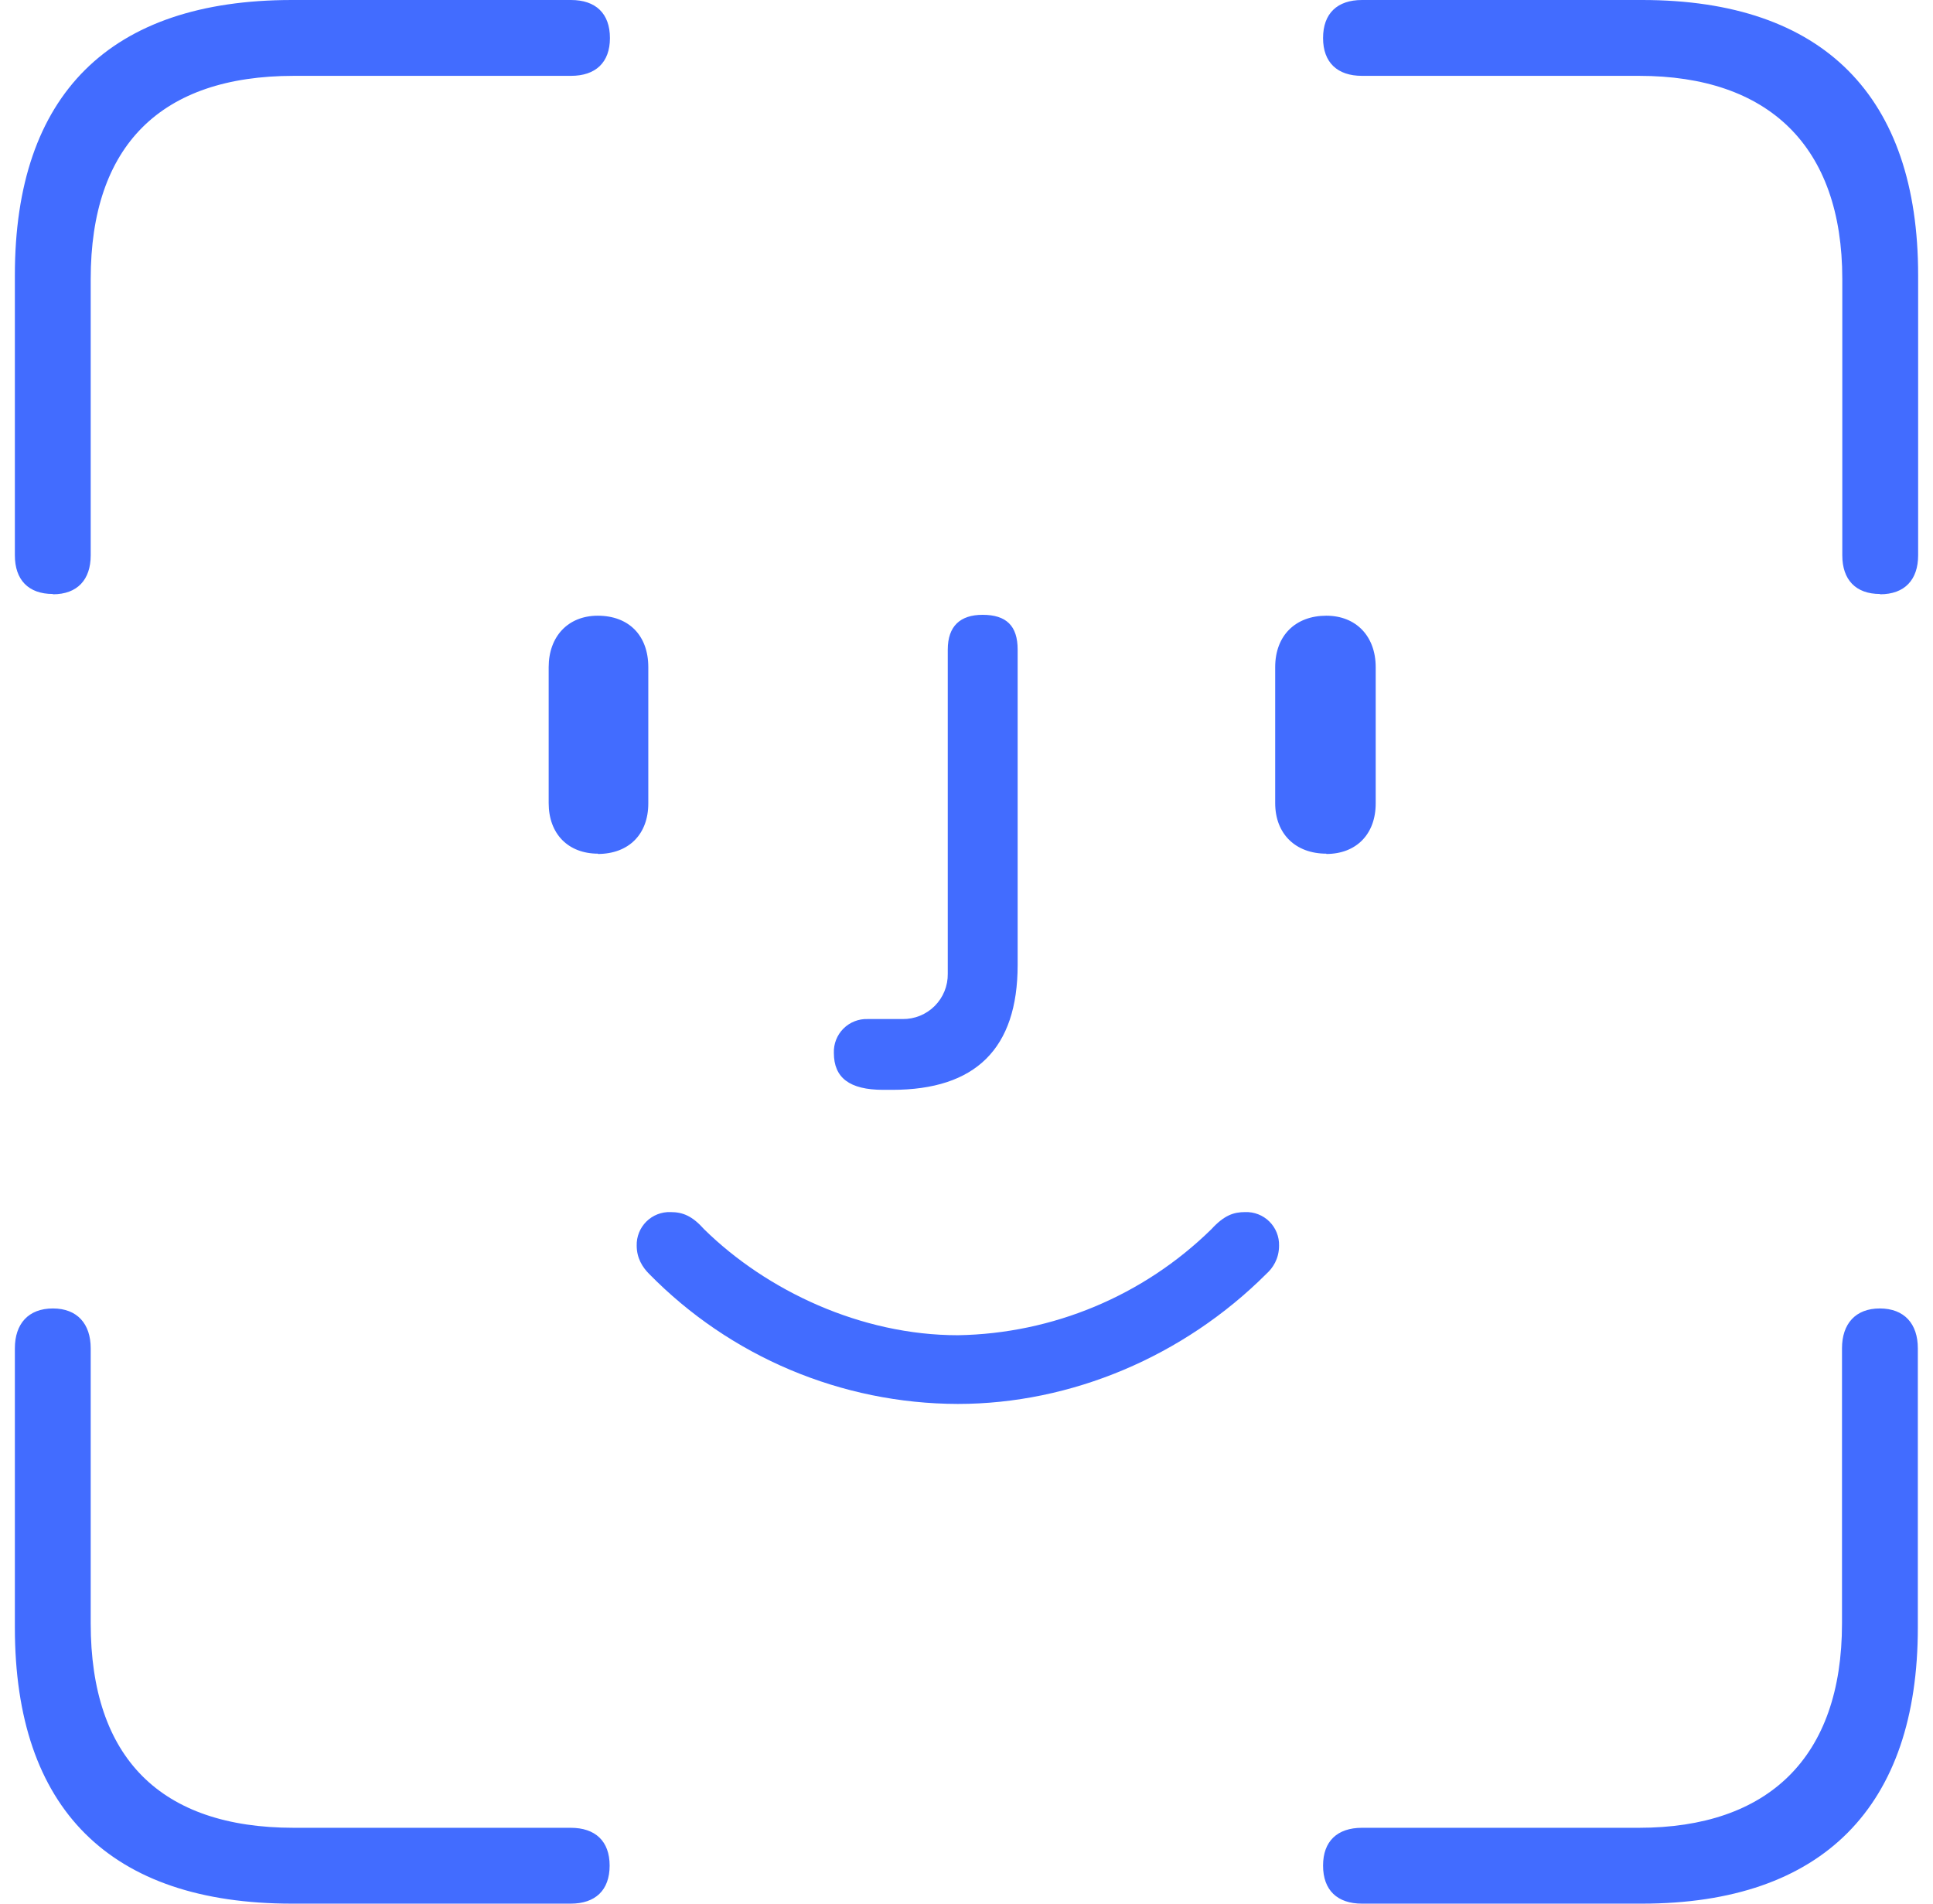
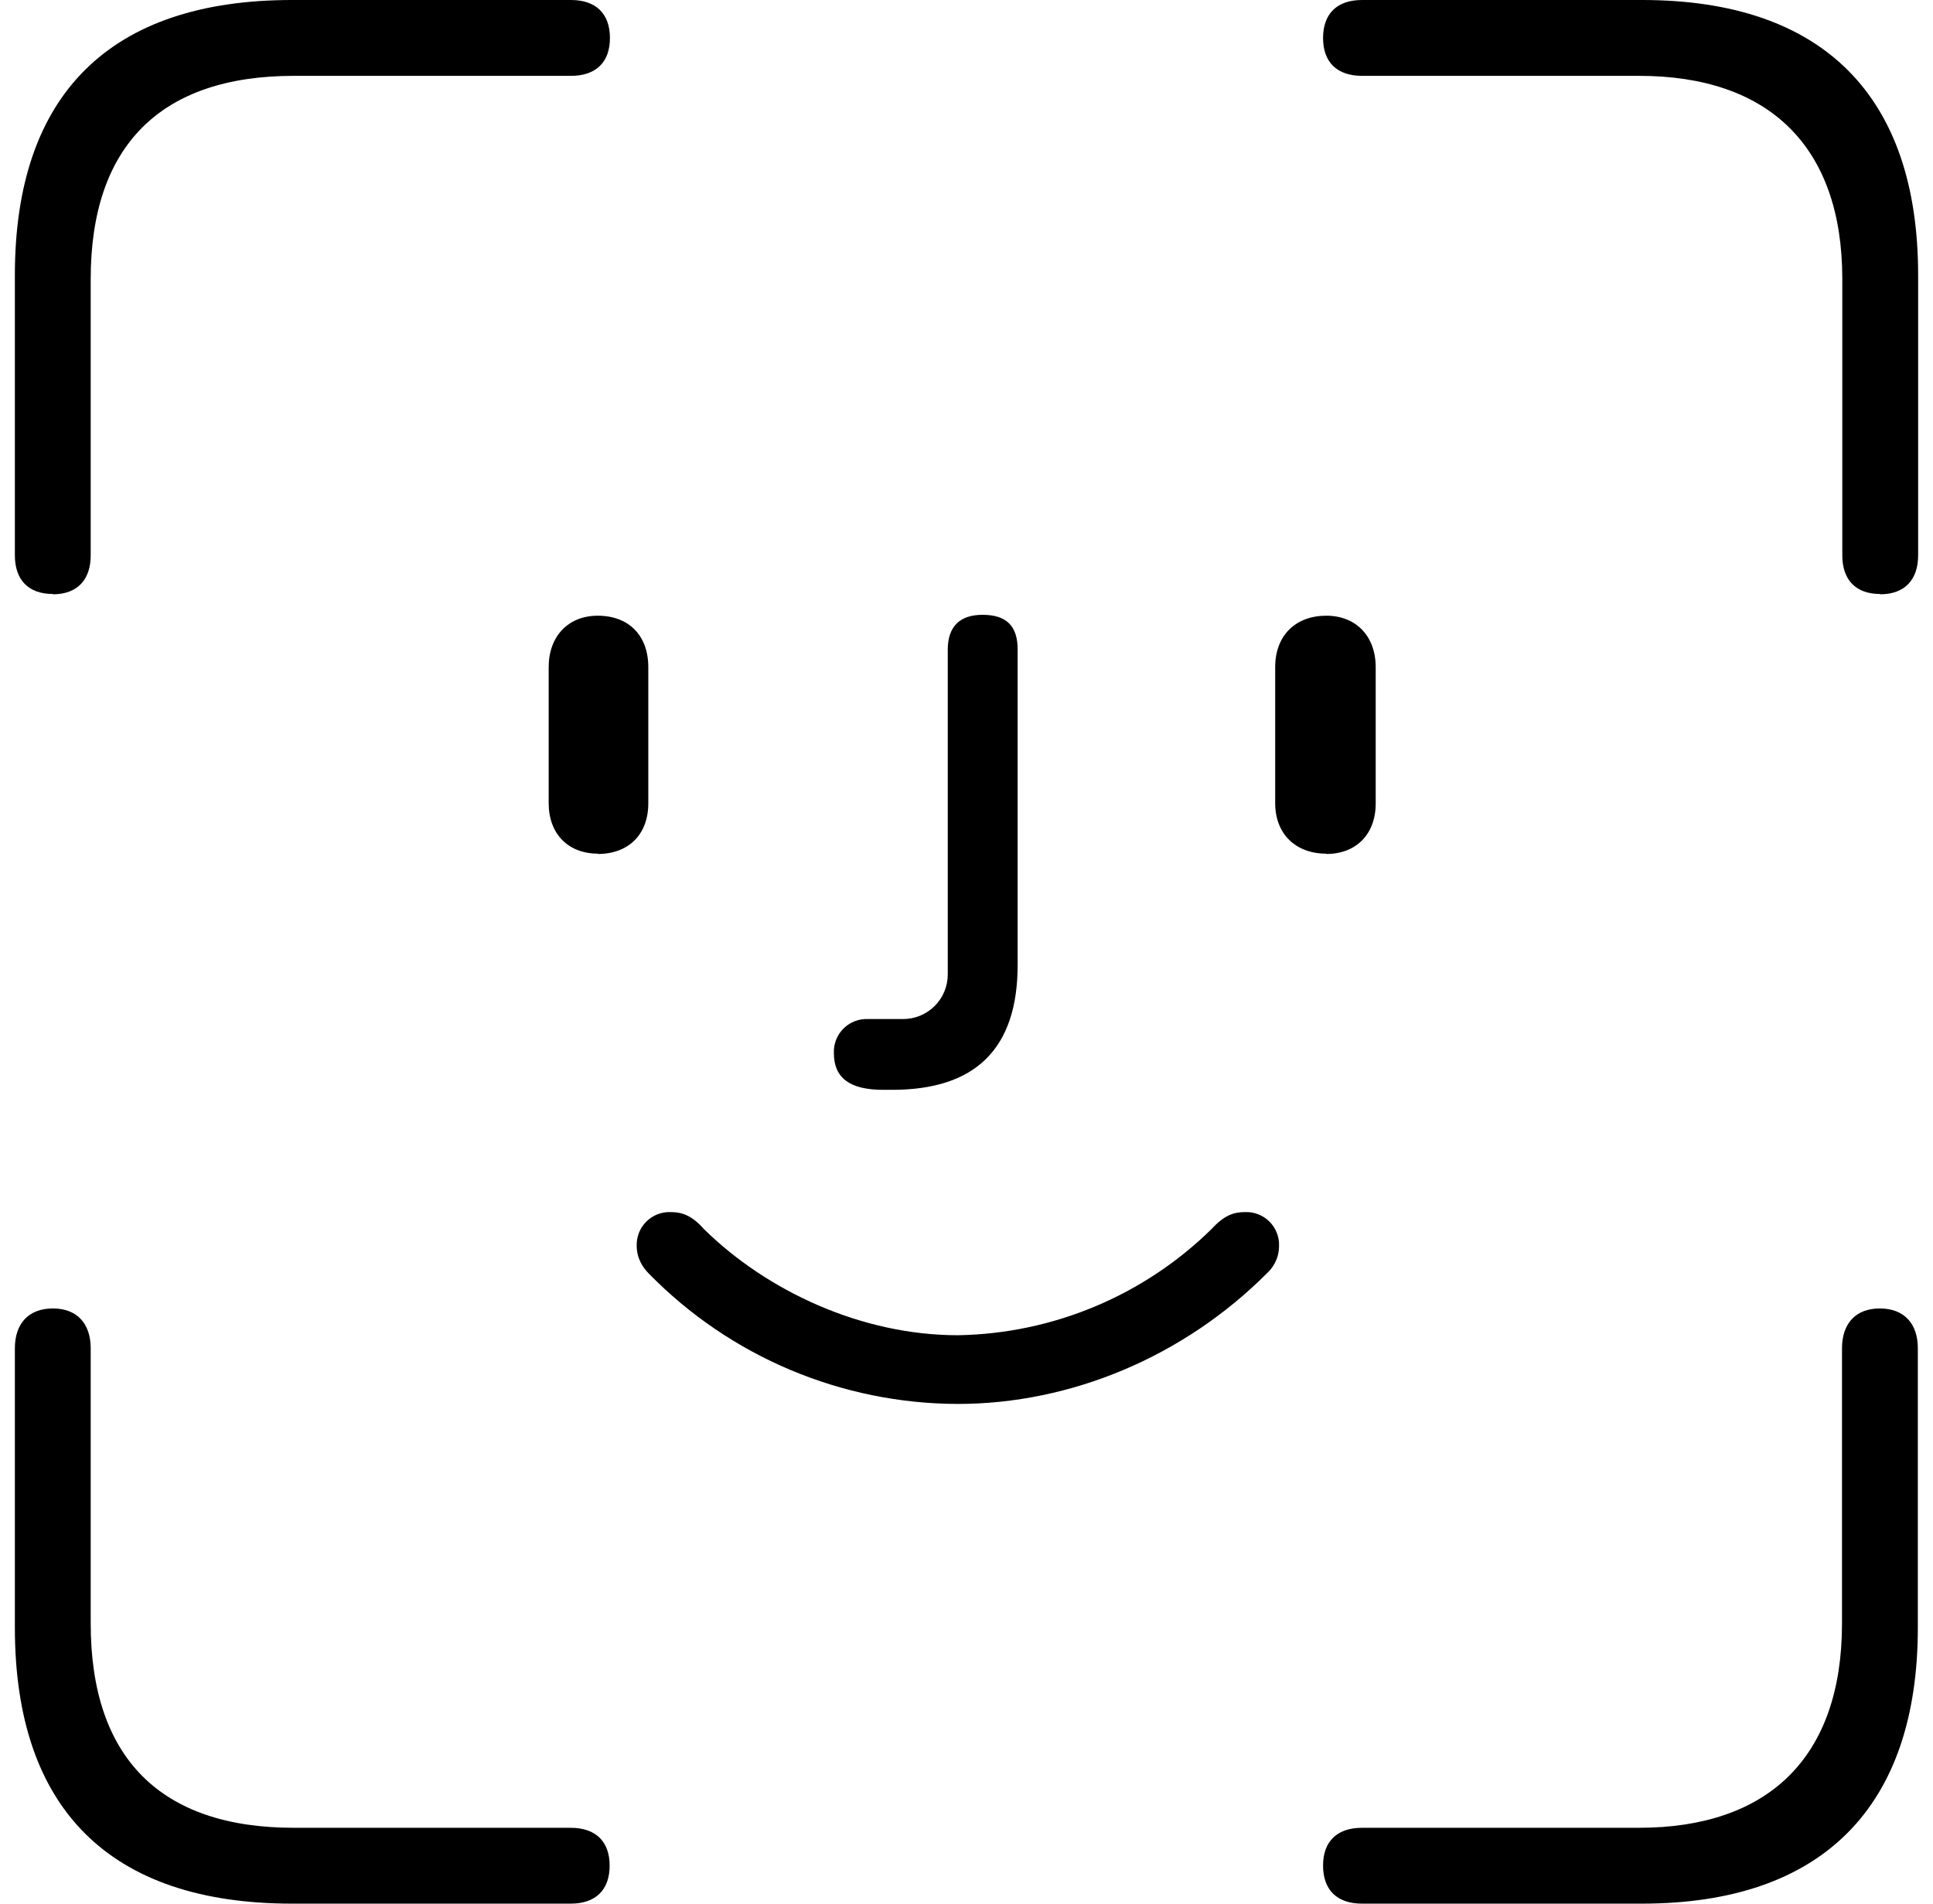
<svg xmlns="http://www.w3.org/2000/svg" fill="none" viewBox="0 0 65 64">
-   <path fill="#426CFF" d="M1.78 19.98c.82 0 1.27-.49 1.27-1.31V9.38c0-4.48 2.35-6.83 6.83-6.83h9.32c.83 0 1.31-.45 1.31-1.27C20.51.45 20.03 0 19.2 0H9.82C3.7 0 .5 3.17.5 9.25v9.42c0 .82.45 1.3 1.28 1.3Zm61.44 0c.83 0 1.28-.49 1.28-1.31V9.25c0-6-3.17-9.25-9.28-9.25H45.8c-.83 0-1.31.45-1.31 1.28 0 .82.48 1.27 1.31 1.27h9.32c4.34 0 6.83 2.35 6.83 6.83v9.29c0 .82.45 1.3 1.27 1.3ZM29.7 36.64h.3c2.8 0 4.22-1.38 4.22-4.2v-10.6c0-.8-.38-1.17-1.18-1.17-.75 0-1.17.38-1.17 1.17v10.9a1.5 1.5 0 0 1-1.52 1.52h-1.17a1.1 1.1 0 0 0-1.14 1.14c0 .83.52 1.24 1.66 1.24Zm-9.6-7.93c1.04 0 1.7-.66 1.7-1.7v-4.58c0-1.07-.66-1.73-1.7-1.73-1 0-1.65.7-1.65 1.73V27c0 1.04.66 1.7 1.66 1.7Zm24.5 0c1 0 1.66-.66 1.66-1.7v-4.58c0-1.04-.66-1.73-1.66-1.73-1.03 0-1.72.66-1.72 1.73V27c0 1.04.69 1.7 1.72 1.7ZM32.21 47.2c3.8 0 7.59-1.59 10.38-4.38.2-.18.42-.49.42-.94a1.1 1.1 0 0 0-1.14-1.13c-.38 0-.7.1-1.14.58a12.47 12.47 0 0 1-8.52 3.56c-3.25 0-6.42-1.49-8.53-3.56-.4-.45-.72-.58-1.13-.58a1.1 1.1 0 0 0-1.14 1.13c0 .42.2.73.41.94a14.58 14.58 0 0 0 10.39 4.38ZM9.8 64h9.39c.83 0 1.31-.45 1.31-1.28 0-.82-.48-1.27-1.31-1.27H9.88c-4.48 0-6.83-2.35-6.83-6.87v-9.25c0-.82-.45-1.34-1.27-1.34-.83 0-1.28.52-1.28 1.34v9.39C.5 60.82 3.7 64 9.82 64Zm35.99 0h9.42c6.1 0 9.28-3.28 9.28-9.28v-9.39c0-.82-.45-1.34-1.28-1.34-.82 0-1.27.52-1.27 1.34v9.25c0 4.52-2.49 6.87-6.83 6.87H45.8c-.83 0-1.31.45-1.31 1.27 0 .83.48 1.28 1.31 1.28Z" />
+   <path fill="currentColor" d="M1.78 19.98c.82 0 1.27-.49 1.27-1.31V9.38c0-4.48 2.35-6.83 6.83-6.83h9.32c.83 0 1.31-.45 1.31-1.27C20.51.45 20.03 0 19.2 0H9.82C3.7 0 .5 3.17.5 9.25v9.42c0 .82.45 1.3 1.28 1.3Zm61.44 0c.83 0 1.28-.49 1.28-1.31V9.25c0-6-3.17-9.25-9.28-9.25H45.8c-.83 0-1.31.45-1.31 1.28 0 .82.48 1.27 1.31 1.27h9.32c4.34 0 6.83 2.35 6.83 6.83v9.29c0 .82.45 1.3 1.27 1.3ZM29.7 36.64h.3c2.8 0 4.22-1.38 4.22-4.2v-10.6c0-.8-.38-1.17-1.18-1.17-.75 0-1.17.38-1.17 1.17v10.9a1.5 1.5 0 0 1-1.52 1.52h-1.17a1.1 1.1 0 0 0-1.14 1.14c0 .83.52 1.24 1.66 1.24Zm-9.6-7.93c1.04 0 1.7-.66 1.7-1.7v-4.58c0-1.07-.66-1.73-1.7-1.73-1 0-1.65.7-1.65 1.73V27c0 1.04.66 1.7 1.66 1.7Zm24.5 0c1 0 1.66-.66 1.66-1.7v-4.58c0-1.04-.66-1.73-1.66-1.73-1.03 0-1.72.66-1.72 1.73V27c0 1.04.69 1.7 1.72 1.7ZM32.21 47.2c3.8 0 7.59-1.59 10.38-4.38.2-.18.42-.49.42-.94a1.1 1.1 0 0 0-1.14-1.13c-.38 0-.7.1-1.14.58a12.47 12.47 0 0 1-8.52 3.56c-3.25 0-6.42-1.49-8.53-3.56-.4-.45-.72-.58-1.13-.58a1.1 1.1 0 0 0-1.14 1.13c0 .42.2.73.41.94a14.58 14.58 0 0 0 10.39 4.38ZM9.8 64h9.39c.83 0 1.31-.45 1.31-1.28 0-.82-.48-1.27-1.31-1.27H9.88c-4.48 0-6.83-2.35-6.83-6.87v-9.25c0-.82-.45-1.34-1.27-1.34-.83 0-1.28.52-1.28 1.34v9.39C.5 60.82 3.7 64 9.82 64Zm35.99 0h9.42c6.1 0 9.28-3.28 9.28-9.28v-9.39c0-.82-.45-1.34-1.28-1.34-.82 0-1.27.52-1.27 1.34v9.25c0 4.52-2.49 6.87-6.83 6.87H45.8c-.83 0-1.31.45-1.31 1.27 0 .83.48 1.28 1.31 1.28Z" />
</svg>
